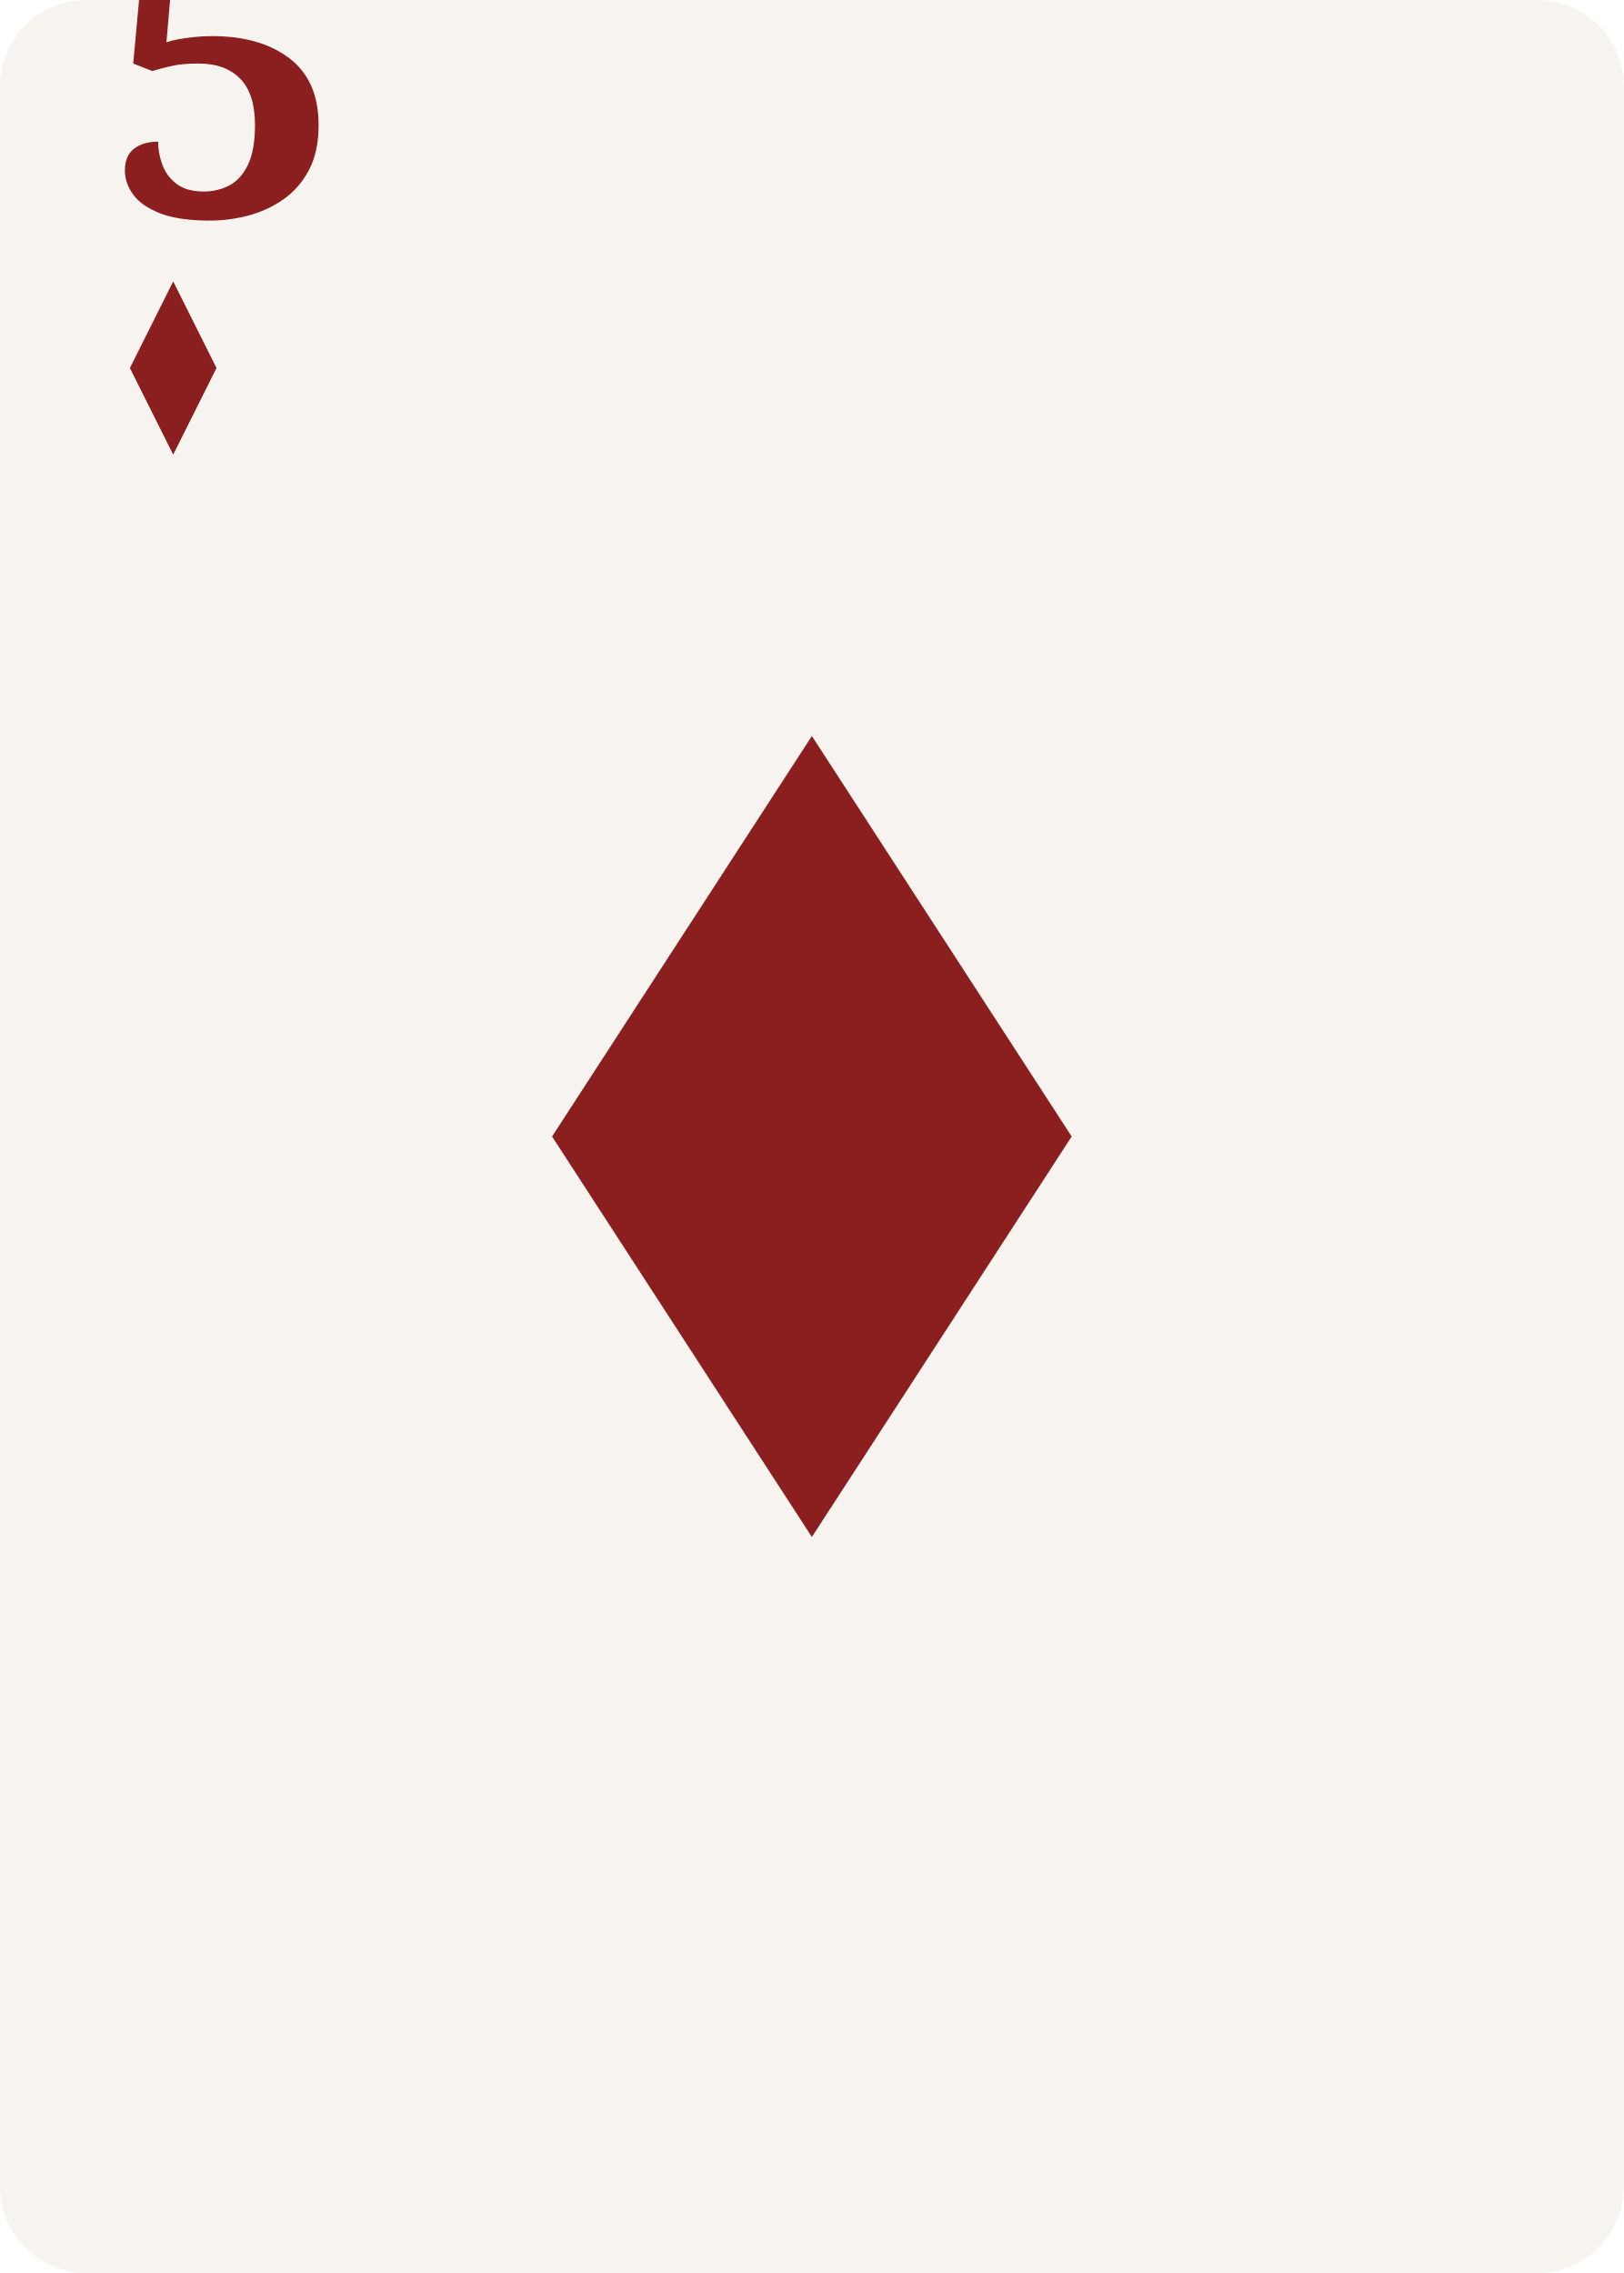
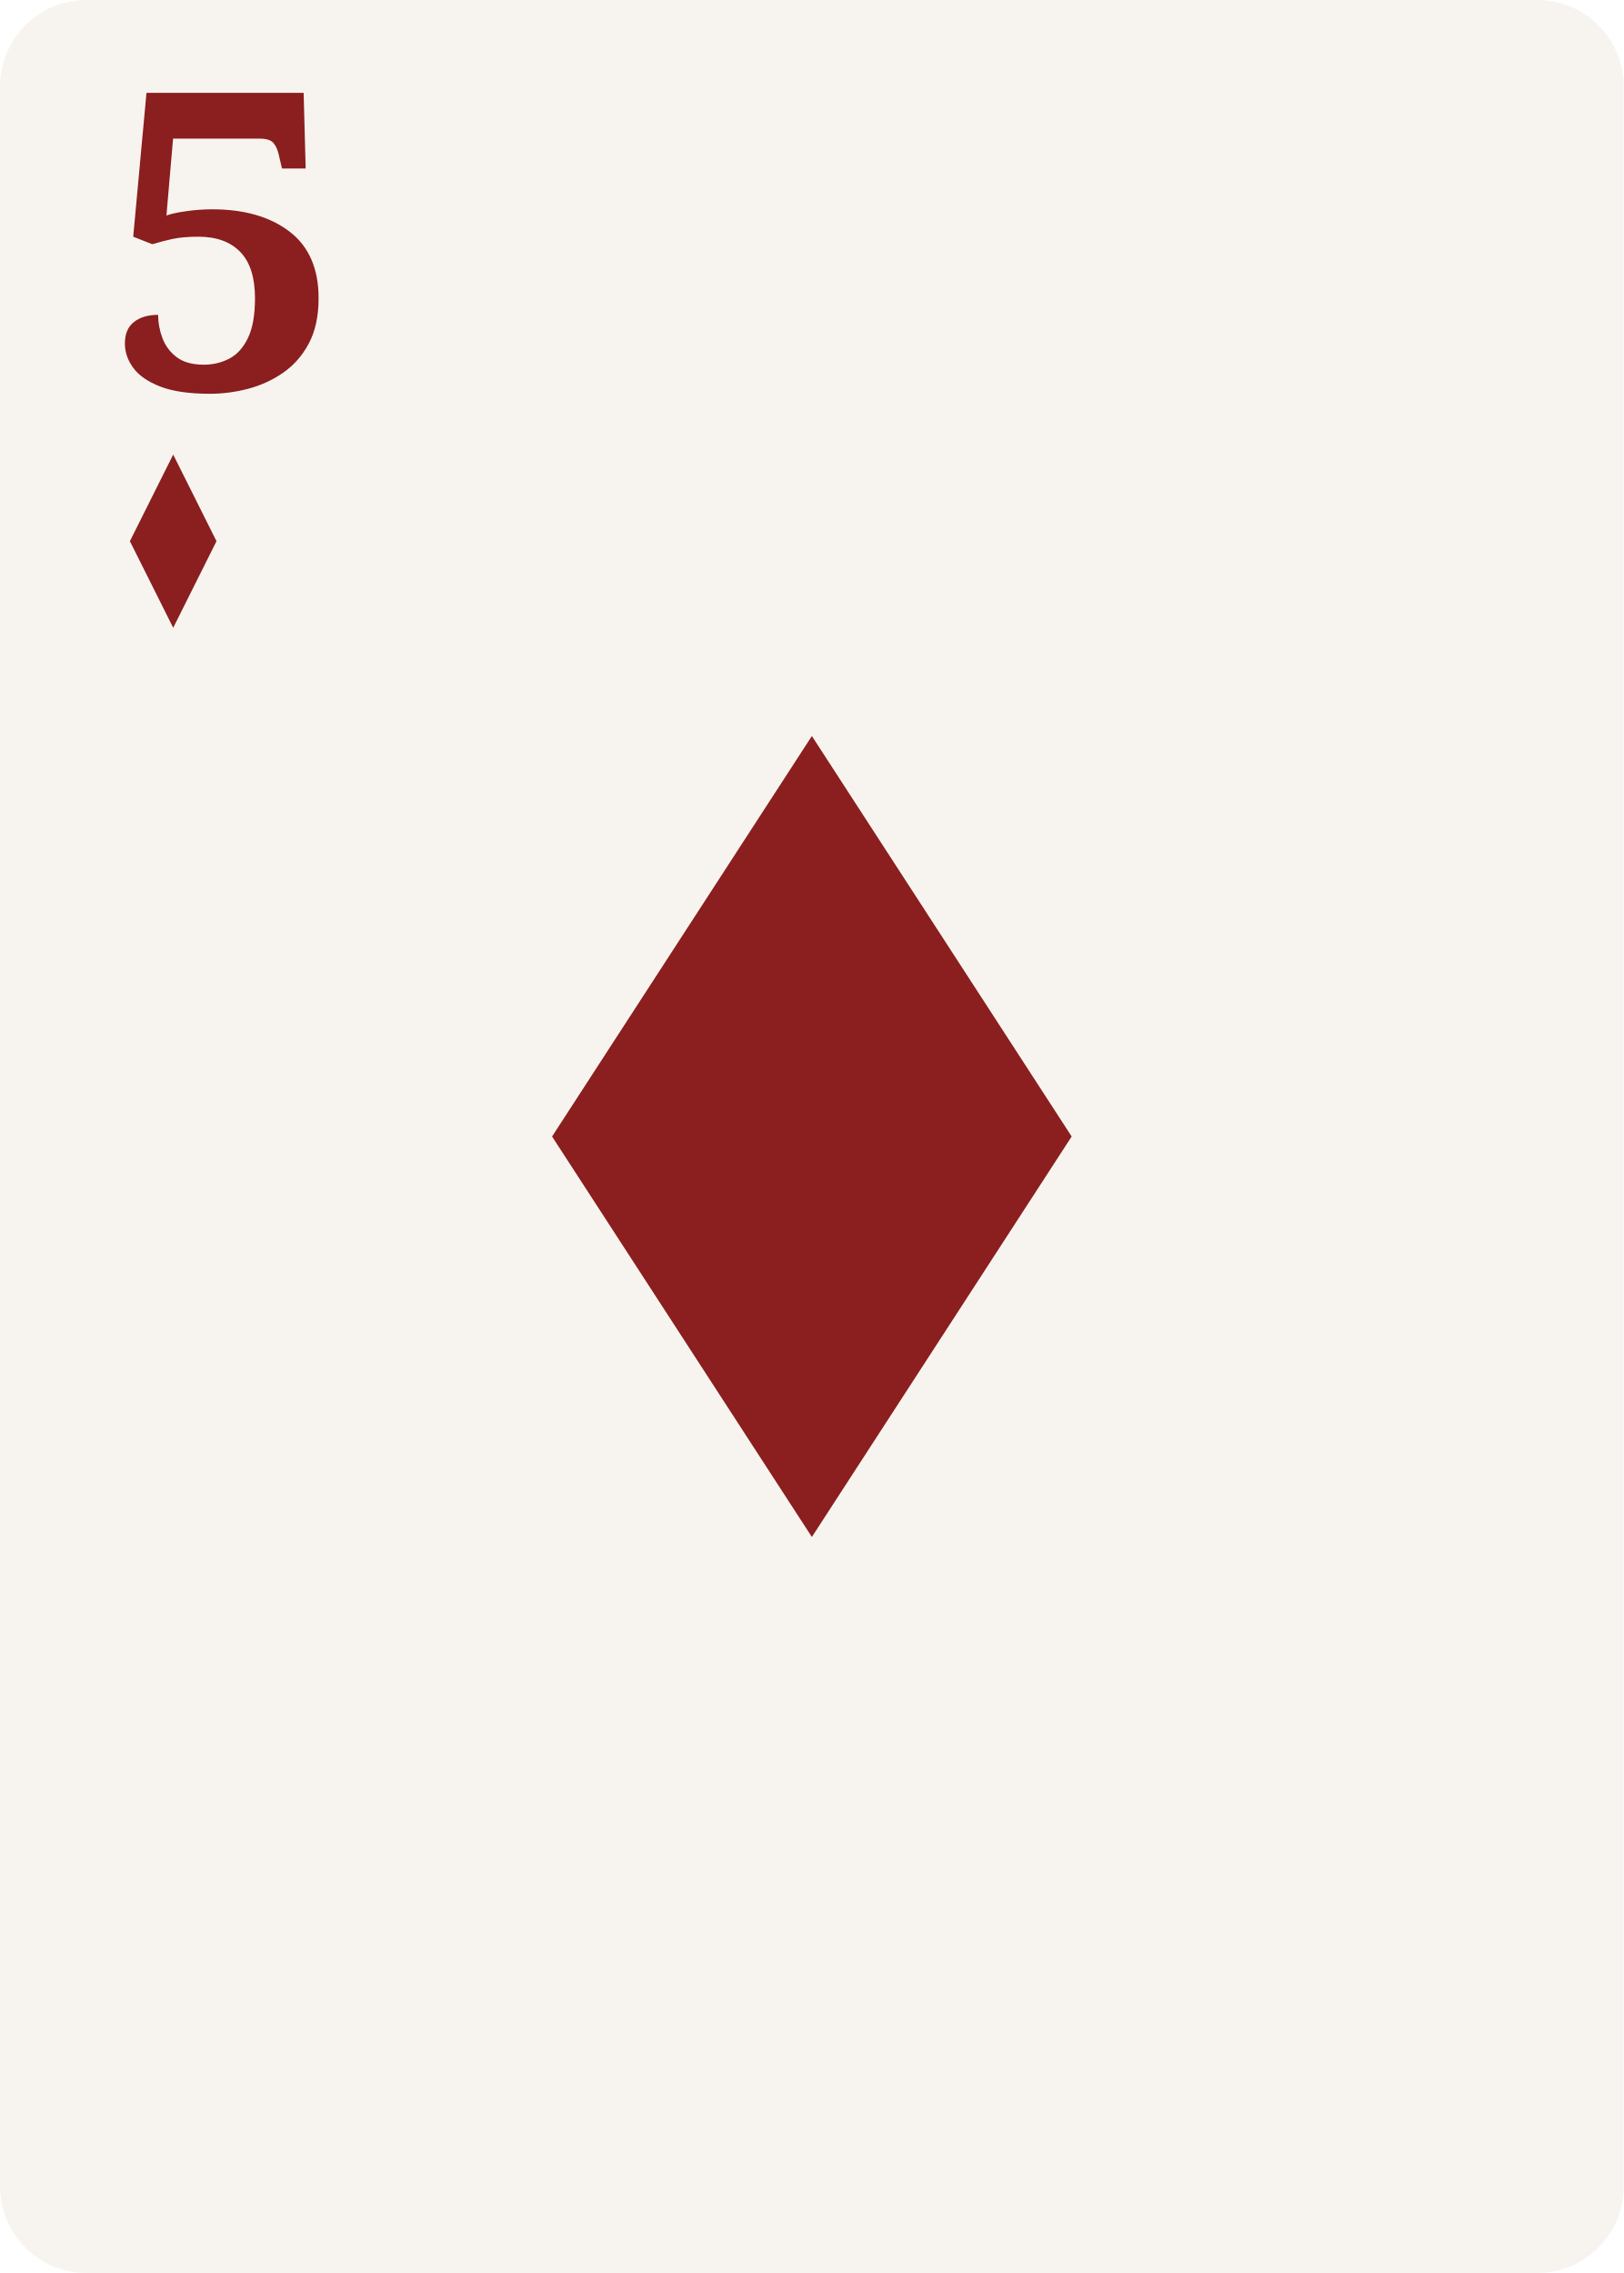
<svg xmlns="http://www.w3.org/2000/svg" viewBox="0 0 375 525" width="375" height="525">
  <rect x="0" y="0" width="375" height="525" rx="20" ry="20" fill="#F7F4EF" />
-   <g transform="translate(25, 50)">
+   <g transform="translate(25, 90)">
    <text x="0" y="0" font-family="Georgia, serif" font-size="96" font-weight="bold" fill="#8B1E1E">5</text>
    <polygon points="15,15 25,35 15,55 5,35" fill="#8B1E1E" />
  </g>
  <polygon points="187.5,170 247.5,262.5 187.5,355 127.5,262.5" fill="#8B1E1E" />
</svg>
